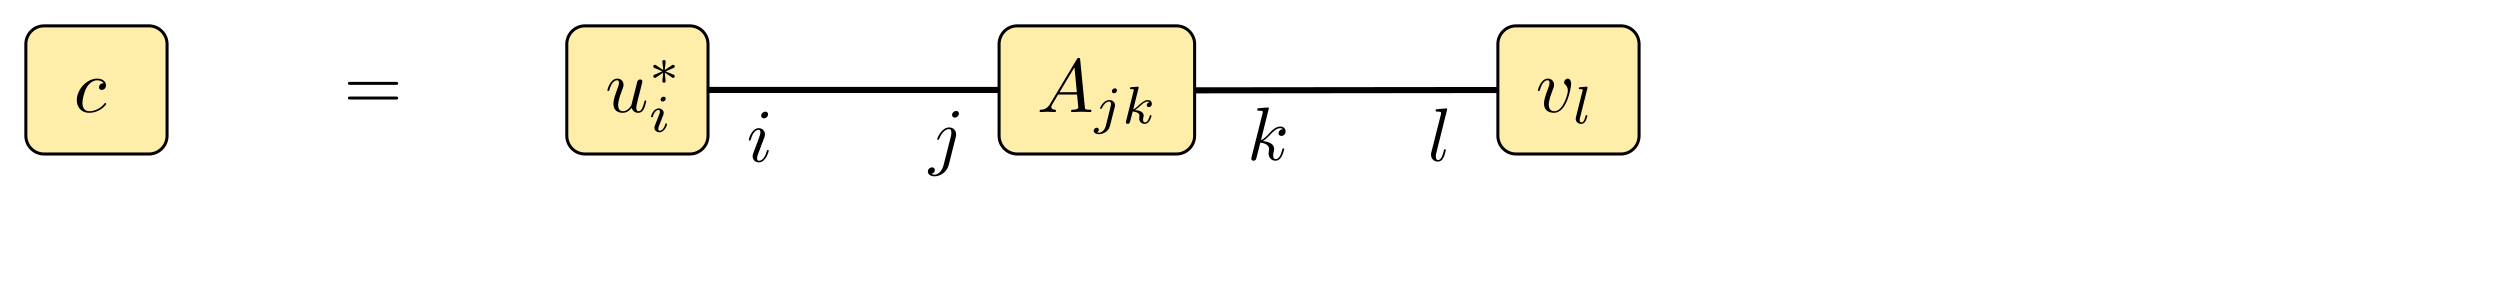
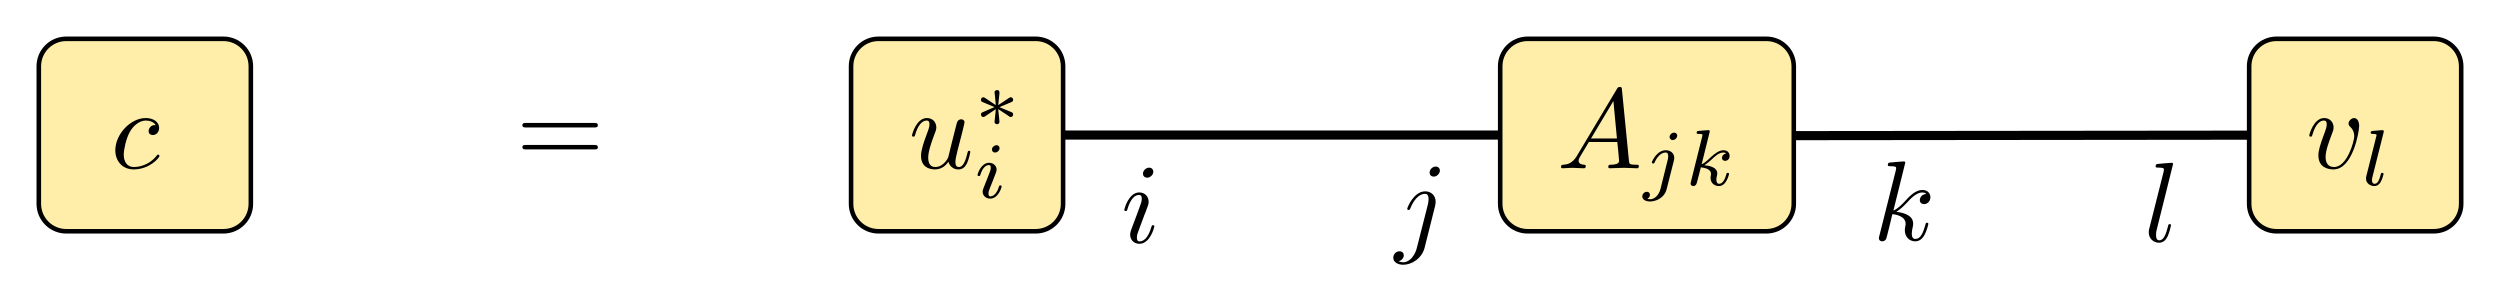
- <svg xmlns="http://www.w3.org/2000/svg" width="411pt" height="50pt" viewBox="0 0 411 50" version="1.1">
-   <g id="surface1">
-     <path style="fill-rule:nonzero;fill:rgb(100%,93.333%,66.667%);fill-opacity:1;stroke-width:0.5;stroke-linecap:round;stroke-linejoin:miter;stroke:rgb(0%,0%,0%);stroke-opacity:1;stroke-miterlimit:4;" d="M 568.171 588.531 L 585.386 588.531 C 587.042 588.531 588.386 589.875 588.386 591.531 L 588.386 606.601 C 588.386 608.258 587.042 609.601 585.386 609.601 L 568.171 609.601 C 566.514 609.601 565.171 608.258 565.171 606.601 L 565.171 591.531 C 565.171 589.875 566.514 588.531 568.171 588.531 Z M 568.171 588.531 " transform="matrix(1,0,0,1,-471.9911,-584.2809)" />
-     <path style="fill-rule:nonzero;fill:rgb(100%,93.333%,66.667%);fill-opacity:1;stroke-width:0.5;stroke-linecap:round;stroke-linejoin:miter;stroke:rgb(0%,0%,0%);stroke-opacity:1;stroke-miterlimit:4;" d="M 721.241 588.531 L 738.456 588.531 C 740.112 588.531 741.456 589.875 741.456 591.531 L 741.456 606.601 C 741.456 608.258 740.112 609.601 738.456 609.601 L 721.241 609.601 C 719.585 609.601 718.241 608.258 718.241 606.601 L 718.241 591.531 C 718.241 589.875 719.585 588.531 721.241 588.531 Z M 721.241 588.531 " transform="matrix(1,0,0,1,-471.9911,-584.2809)" />
-     <path style="fill-rule:nonzero;fill:rgb(100%,93.333%,66.667%);fill-opacity:1;stroke-width:0.5;stroke-linecap:round;stroke-linejoin:miter;stroke:rgb(0%,0%,0%);stroke-opacity:1;stroke-miterlimit:4;" d="M 639.241 588.531 L 665.386 588.531 C 667.042 588.531 668.386 589.875 668.386 591.531 L 668.386 606.601 C 668.386 608.258 667.042 609.601 665.386 609.601 L 639.241 609.601 C 637.585 609.601 636.241 608.258 636.241 606.601 L 636.241 591.531 C 636.241 589.875 637.585 588.531 639.241 588.531 Z M 639.241 588.531 " transform="matrix(1,0,0,1,-471.9911,-584.2809)" />
-     <path style=" stroke:none;fill-rule:nonzero;fill:rgb(0%,0%,0%);fill-opacity:1;" d="M 208.602 17.809 L 208.602 17.785 L 208.59 17.785 L 208.59 17.746 L 208.574 17.746 L 208.574 17.734 L 208.562 17.723 L 208.562 17.711 L 208.551 17.711 L 208.551 17.699 L 208.527 17.699 L 208.527 17.684 L 208.488 17.684 L 208.488 17.672 L 208.438 17.672 C 208.152 17.672 207.238 17.773 206.914 17.797 C 206.824 17.809 206.688 17.824 206.688 18.047 C 206.688 18.199 206.801 18.199 206.977 18.199 C 207.574 18.199 207.602 18.285 207.602 18.41 L 207.562 18.66 L 205.762 25.809 C 205.715 25.984 205.715 26.012 205.715 26.086 C 205.715 26.359 205.965 26.422 206.074 26.422 C 206.238 26.422 206.426 26.324 206.5 26.172 C 206.562 26.059 207.113 23.762 207.188 23.449 C 207.613 23.484 208.637 23.684 208.637 24.512 C 208.637 24.586 208.637 24.637 208.602 24.762 C 208.574 24.91 208.551 25.059 208.551 25.199 C 208.551 25.934 209.051 26.422 209.688 26.422 C 210.062 26.422 210.402 26.234 210.676 25.773 C 210.988 25.223 211.125 24.535 211.125 24.512 C 211.125 24.387 211.012 24.387 210.977 24.387 C 210.852 24.387 210.84 24.449 210.801 24.609 C 210.551 25.523 210.262 26.16 209.715 26.16 C 209.477 26.16 209.312 26.023 209.312 25.574 C 209.312 25.359 209.363 25.074 209.414 24.871 C 209.465 24.66 209.465 24.609 209.465 24.484 C 209.465 23.684 208.688 23.324 207.625 23.184 C 208.012 22.961 208.414 22.574 208.699 22.273 C 209.301 21.609 209.863 21.074 210.477 21.074 C 210.551 21.074 210.562 21.074 210.59 21.086 C 210.738 21.109 210.75 21.109 210.852 21.184 C 210.875 21.199 210.875 21.211 210.902 21.234 C 210.301 21.273 210.188 21.762 210.188 21.91 C 210.188 22.109 210.324 22.348 210.664 22.348 C 210.988 22.348 211.352 22.074 211.352 21.586 C 211.352 21.211 211.062 20.797 210.5 20.797 C 210.152 20.797 209.574 20.898 208.688 21.898 C 208.262 22.371 207.777 22.859 207.301 23.047 Z M 208.602 17.809 " />
-     <path style="fill:none;stroke-width:1;stroke-linecap:butt;stroke-linejoin:miter;stroke:rgb(0%,0%,0%);stroke-opacity:1;stroke-miterlimit:4;" d="M 588.386 599.066 L 636.241 599.066 " transform="matrix(1,0,0,1,-471.9911,-584.2809)" />
-     <path style="fill:none;stroke-width:1;stroke-linecap:butt;stroke-linejoin:miter;stroke:rgb(0%,0%,0%);stroke-opacity:1;stroke-miterlimit:4;" d="M 668.386 599.133 L 718.241 599.078 " transform="matrix(1,0,0,1,-471.9911,-584.2809)" />
-     <path style=" stroke:none;fill-rule:nonzero;fill:rgb(0%,0%,0%);fill-opacity:1;" d="M 237.918 17.961 L 237.918 17.926 L 237.906 17.926 L 237.906 17.898 L 237.895 17.887 L 237.895 17.875 L 237.883 17.875 L 237.883 17.863 L 237.871 17.863 L 237.871 17.848 L 237.844 17.848 L 237.844 17.836 L 237.809 17.836 L 237.809 17.824 L 237.758 17.824 C 237.469 17.824 236.559 17.926 236.246 17.949 C 236.145 17.961 236.008 17.973 236.008 18.211 C 236.008 18.348 236.133 18.348 236.309 18.348 C 236.906 18.348 236.918 18.461 236.918 18.562 L 236.883 18.812 L 235.32 25.012 C 235.281 25.148 235.258 25.238 235.258 25.438 C 235.258 26.148 235.809 26.574 236.383 26.574 C 236.793 26.574 237.105 26.336 237.32 25.887 C 237.543 25.41 237.695 24.688 237.695 24.66 C 237.695 24.535 237.582 24.535 237.543 24.535 C 237.418 24.535 237.406 24.598 237.371 24.762 C 237.156 25.574 236.918 26.312 236.418 26.312 C 236.059 26.312 236.059 25.91 236.059 25.738 C 236.059 25.438 236.07 25.375 236.133 25.137 Z M 237.918 17.961 " />
-     <path style=" stroke:none;fill-rule:nonzero;fill:rgb(0%,0%,0%);fill-opacity:1;" d="M 258.293 13.797 L 258.293 13.672 L 258.281 13.648 L 258.281 13.574 L 258.258 13.473 L 258.242 13.422 L 258.23 13.371 L 258.219 13.336 L 258.207 13.297 L 258.195 13.262 L 258.18 13.223 L 258.156 13.199 L 258.145 13.16 L 258.117 13.137 L 258.105 13.109 L 258.02 13.023 L 257.992 13.012 L 257.969 12.996 L 257.945 12.984 L 257.918 12.973 L 257.906 12.961 L 257.883 12.949 L 257.855 12.949 L 257.832 12.934 L 257.793 12.934 L 257.77 12.922 L 257.742 12.922 C 257.43 12.922 257.133 13.246 257.133 13.523 C 257.133 13.684 257.195 13.762 257.332 13.898 C 257.594 14.148 257.758 14.473 257.758 14.91 C 257.758 15.434 256.992 18.285 255.543 18.285 C 254.906 18.285 254.617 17.848 254.617 17.199 C 254.617 16.496 254.957 15.598 255.344 14.574 C 255.43 14.359 255.492 14.184 255.492 13.949 C 255.492 13.387 255.094 12.922 254.469 12.922 C 253.305 12.922 252.832 14.723 252.832 14.836 C 252.832 14.961 252.957 14.961 252.98 14.961 C 253.105 14.961 253.117 14.934 253.18 14.734 C 253.543 13.484 254.07 13.199 254.43 13.199 C 254.531 13.199 254.742 13.199 254.742 13.598 C 254.742 13.91 254.617 14.246 254.531 14.473 C 253.992 15.91 253.832 16.484 253.832 17.012 C 253.832 18.359 254.918 18.547 255.492 18.547 C 257.582 18.547 258.293 14.449 258.293 13.797 Z M 258.293 13.797 " />
-     <path style=" stroke:none;fill-rule:nonzero;fill:rgb(0%,0%,0%);fill-opacity:1;" d="M 260.969 14.512 L 260.969 14.473 L 260.98 14.473 L 260.98 14.422 L 260.992 14.422 L 260.992 14.371 C 260.992 14.336 260.969 14.246 260.855 14.246 C 260.68 14.246 259.957 14.324 259.742 14.336 C 259.68 14.348 259.555 14.359 259.555 14.535 C 259.555 14.66 259.68 14.66 259.781 14.66 C 260.195 14.66 260.195 14.723 260.195 14.785 C 260.195 14.848 260.18 14.91 260.156 14.984 L 259.082 19.273 C 259.055 19.359 259.043 19.461 259.043 19.547 C 259.043 20.098 259.543 20.371 259.957 20.371 C 260.168 20.371 260.43 20.297 260.656 19.91 C 260.844 19.586 260.969 19.074 260.969 19.047 C 260.969 18.922 260.844 18.922 260.82 18.922 C 260.707 18.922 260.68 18.984 260.645 19.137 C 260.531 19.574 260.367 20.121 259.992 20.121 C 259.758 20.121 259.695 19.91 259.695 19.699 C 259.695 19.609 259.73 19.449 259.758 19.348 Z M 260.969 14.512 " />
-     <path style=" stroke:none;fill-rule:nonzero;fill:rgb(0%,0%,0%);fill-opacity:1;" d="M 172.695 16.984 L 172.656 17.059 L 172.605 17.137 L 172.555 17.211 L 172.508 17.273 L 172.469 17.336 L 172.418 17.387 L 172.367 17.449 L 172.332 17.496 L 172.23 17.598 L 172.18 17.637 L 172.145 17.672 L 172.094 17.711 L 172.043 17.746 L 171.992 17.773 L 171.957 17.809 L 171.906 17.836 L 171.855 17.859 L 171.805 17.887 L 171.758 17.91 L 171.719 17.922 L 171.668 17.934 L 171.617 17.961 L 171.57 17.973 L 171.469 17.996 L 171.418 17.996 L 171.367 18.012 L 171.27 18.023 L 171.168 18.035 C 171.02 18.047 170.906 18.047 170.906 18.285 C 170.906 18.359 170.969 18.422 171.07 18.422 C 171.406 18.422 171.793 18.371 172.133 18.371 C 172.543 18.371 172.98 18.422 173.383 18.422 C 173.457 18.422 173.617 18.422 173.617 18.184 C 173.617 18.047 173.508 18.035 173.418 18.035 C 173.133 18.012 172.832 17.91 172.832 17.598 C 172.832 17.449 172.906 17.309 173.008 17.137 L 173.957 15.547 L 177.07 15.547 L 177.031 15.16 L 174.195 15.16 L 176.645 11.059 L 177.031 15.16 L 177.07 15.547 C 177.105 15.809 177.27 17.496 177.27 17.621 C 177.27 17.996 176.633 18.035 176.383 18.035 C 176.207 18.035 176.082 18.035 176.082 18.285 C 176.082 18.422 176.23 18.422 176.258 18.422 C 176.77 18.422 177.293 18.371 177.805 18.371 C 178.117 18.371 178.906 18.422 179.219 18.422 C 179.293 18.422 179.43 18.422 179.43 18.172 C 179.43 18.035 179.32 18.035 179.156 18.035 C 178.383 18.035 178.383 17.949 178.344 17.586 L 177.582 9.824 C 177.555 9.574 177.555 9.523 177.344 9.523 C 177.145 9.523 177.105 9.609 177.031 9.734 Z M 172.695 16.984 " />
-     <path style=" stroke:none;fill-rule:nonzero;fill:rgb(0%,0%,0%);fill-opacity:1;" d="M 183.633 14.848 L 183.633 14.797 L 183.617 14.785 L 183.617 14.746 L 183.605 14.734 L 183.605 14.723 L 183.594 14.711 L 183.594 14.699 L 183.582 14.684 L 183.582 14.672 L 183.57 14.66 L 183.555 14.648 L 183.543 14.637 L 183.531 14.621 L 183.508 14.598 L 183.492 14.586 L 183.48 14.574 L 183.469 14.574 L 183.457 14.559 L 183.445 14.547 L 183.418 14.547 L 183.406 14.535 L 183.367 14.535 L 183.344 14.523 L 183.281 14.523 C 183.031 14.523 182.793 14.762 182.793 14.996 C 182.793 15.137 182.906 15.336 183.145 15.336 C 183.383 15.336 183.633 15.098 183.633 14.848 Z M 183.633 14.848 " />
-     <path style=" stroke:none;fill-rule:nonzero;fill:rgb(0%,0%,0%);fill-opacity:1;" d="M 181.793 20.711 L 181.77 20.762 L 181.758 20.824 L 181.742 20.871 L 181.719 20.934 L 181.695 20.984 L 181.668 21.035 L 181.645 21.086 L 181.617 21.137 L 181.594 21.184 L 181.57 21.234 L 181.531 21.273 L 181.508 21.324 L 181.469 21.371 L 181.43 21.41 L 181.395 21.449 L 181.367 21.484 L 181.332 21.523 L 181.281 21.559 L 181.242 21.598 L 181.207 21.621 L 181.168 21.648 L 181.117 21.672 L 181.082 21.699 L 181.031 21.723 L 180.992 21.746 L 180.945 21.762 L 180.906 21.773 L 180.805 21.797 L 180.758 21.809 L 180.668 21.809 C 180.555 21.809 180.445 21.797 180.355 21.762 C 180.582 21.66 180.645 21.449 180.645 21.324 C 180.645 21.109 180.48 20.996 180.305 20.996 C 180.043 20.996 179.805 21.234 179.805 21.512 C 179.805 21.836 180.156 22.059 180.668 22.059 C 181.195 22.059 182.219 21.746 182.48 20.684 L 183.27 17.574 C 183.293 17.473 183.305 17.398 183.305 17.273 C 183.305 16.785 182.906 16.449 182.383 16.449 C 181.406 16.449 180.855 17.66 180.855 17.785 C 180.855 17.898 180.98 17.898 181.008 17.898 C 181.105 17.898 181.117 17.871 181.18 17.734 C 181.395 17.234 181.844 16.699 182.355 16.699 C 182.57 16.699 182.645 16.836 182.645 17.121 C 182.645 17.211 182.633 17.336 182.617 17.387 Z M 181.793 20.711 " />
-     <path style=" stroke:none;fill-rule:nonzero;fill:rgb(0%,0%,0%);fill-opacity:1;" d="M 187.168 14.512 L 187.168 14.473 L 187.18 14.473 L 187.18 14.422 L 187.195 14.422 L 187.195 14.371 C 187.195 14.336 187.168 14.246 187.055 14.246 C 186.883 14.246 186.156 14.324 185.945 14.336 C 185.867 14.348 185.758 14.359 185.758 14.535 C 185.758 14.66 185.867 14.66 185.98 14.66 C 186.395 14.66 186.395 14.723 186.395 14.785 C 186.395 14.848 186.383 14.91 186.355 14.984 L 185.133 19.898 C 185.094 20.059 185.094 20.074 185.094 20.098 C 185.094 20.223 185.195 20.371 185.383 20.371 C 185.617 20.371 185.73 20.199 185.781 20.012 C 185.805 19.973 186.18 18.449 186.219 18.324 C 186.832 18.387 187.332 18.586 187.332 19.035 C 187.332 19.074 187.332 19.121 187.305 19.211 C 187.281 19.336 187.281 19.387 187.281 19.473 C 187.281 20.098 187.781 20.371 188.195 20.371 C 189.043 20.371 189.305 19.047 189.305 19.047 C 189.305 18.922 189.195 18.922 189.168 18.922 C 189.043 18.922 189.031 18.973 188.992 19.137 C 188.883 19.512 188.656 20.121 188.219 20.121 C 187.992 20.121 187.918 19.91 187.918 19.672 C 187.918 19.523 187.918 19.512 187.969 19.285 C 187.98 19.262 188.02 19.109 188.02 19.012 C 188.02 18.234 186.969 18.121 186.605 18.098 C 186.855 17.934 187.18 17.648 187.332 17.523 C 187.77 17.098 188.207 16.699 188.695 16.699 C 188.793 16.699 188.906 16.723 188.98 16.809 C 188.605 16.871 188.531 17.16 188.531 17.297 C 188.531 17.484 188.68 17.609 188.883 17.609 C 189.117 17.609 189.367 17.422 189.367 17.059 C 189.367 16.773 189.168 16.449 188.707 16.449 C 188.207 16.449 187.758 16.809 187.305 17.211 C 186.945 17.559 186.656 17.836 186.305 17.984 Z M 187.168 14.512 " />
-     <path style=" stroke:none;fill-rule:nonzero;fill:rgb(0%,0%,0%);fill-opacity:1;" d="M 126.27 18.805 L 126.27 18.758 L 126.258 18.73 L 126.258 18.695 L 126.246 18.668 L 126.246 18.645 L 126.234 18.633 L 126.234 18.605 L 126.223 18.594 L 126.207 18.57 L 126.195 18.555 L 126.184 18.531 L 126.16 18.508 L 126.145 18.48 L 126.133 18.469 L 126.109 18.457 L 126.082 18.43 L 126.059 18.418 L 126.047 18.406 L 126.02 18.395 L 125.996 18.395 L 125.984 18.383 L 125.957 18.367 L 125.91 18.367 L 125.883 18.355 L 125.809 18.355 C 125.473 18.355 125.133 18.68 125.133 19.02 C 125.133 19.242 125.309 19.457 125.609 19.457 C 125.895 19.457 126.27 19.168 126.27 18.805 Z M 126.27 18.805 " />
-     <path style=" stroke:none;fill-rule:nonzero;fill:rgb(0%,0%,0%);fill-opacity:1;" d="M 125.32 23.469 L 125.332 23.445 L 125.348 23.406 L 125.359 23.383 L 125.371 23.355 L 125.383 23.32 L 125.395 23.293 L 125.395 23.281 L 125.41 23.258 L 125.422 23.23 L 125.434 23.207 L 125.434 23.195 L 125.445 23.168 L 125.445 23.156 L 125.457 23.133 L 125.473 23.105 L 125.484 23.07 L 125.496 23.031 L 125.496 23.008 L 125.508 22.992 L 125.52 22.969 L 125.52 22.957 L 125.535 22.93 L 125.535 22.906 L 125.547 22.883 L 125.559 22.867 L 125.559 22.832 L 125.57 22.805 L 125.582 22.781 L 125.598 22.758 C 125.695 22.508 125.758 22.332 125.758 22.094 C 125.758 21.531 125.359 21.07 124.734 21.07 C 123.57 21.07 123.098 22.867 123.098 22.98 C 123.098 23.105 123.223 23.105 123.246 23.105 C 123.371 23.105 123.383 23.082 123.445 22.883 C 123.785 21.719 124.285 21.344 124.695 21.344 C 124.797 21.344 125.008 21.344 125.008 21.742 C 125.008 22.008 124.922 22.27 124.871 22.395 C 124.77 22.719 124.223 24.156 124.02 24.695 C 123.895 25.008 123.734 25.418 123.734 25.68 C 123.734 26.27 124.16 26.695 124.746 26.695 C 125.922 26.695 126.383 24.895 126.383 24.781 C 126.383 24.656 126.27 24.656 126.234 24.656 C 126.109 24.656 126.109 24.707 126.047 24.883 C 125.82 25.668 125.41 26.43 124.77 26.43 C 124.57 26.43 124.473 26.305 124.473 26.02 C 124.473 25.707 124.547 25.531 124.832 24.781 Z M 125.32 23.469 " />
-     <path style=" stroke:none;fill-rule:nonzero;fill:rgb(0%,0%,0%);fill-opacity:1;" d="M 157.645 18.688 L 157.645 18.598 L 157.633 18.574 L 157.633 18.551 L 157.621 18.535 L 157.621 18.512 L 157.605 18.5 L 157.594 18.473 L 157.582 18.449 L 157.582 18.438 L 157.57 18.426 L 157.559 18.398 L 157.531 18.387 L 157.52 18.375 L 157.508 18.348 L 157.496 18.336 L 157.469 18.324 L 157.457 18.312 L 157.434 18.301 L 157.418 18.285 L 157.395 18.285 L 157.371 18.273 L 157.355 18.262 L 157.332 18.262 L 157.309 18.25 L 157.281 18.25 L 157.258 18.238 L 157.168 18.238 C 156.883 18.238 156.52 18.523 156.52 18.898 C 156.52 19.137 156.695 19.336 156.98 19.336 C 157.309 19.336 157.645 19.012 157.645 18.688 Z M 157.645 18.688 " />
-     <path style=" stroke:none;fill-rule:nonzero;fill:rgb(0%,0%,0%);fill-opacity:1;" d="M 155.145 27.062 L 155.121 27.148 L 155.094 27.238 L 155.07 27.324 L 155.043 27.41 L 155.008 27.488 L 154.98 27.562 L 154.945 27.648 L 154.906 27.723 L 154.871 27.801 L 154.832 27.863 L 154.781 27.938 L 154.746 28 L 154.695 28.062 L 154.656 28.125 L 154.605 28.188 L 154.559 28.25 L 154.508 28.301 L 154.457 28.348 L 154.395 28.398 L 154.344 28.438 L 154.293 28.488 L 154.23 28.523 L 154.168 28.562 L 154.121 28.586 L 154.059 28.625 L 153.996 28.648 L 153.934 28.66 L 153.871 28.688 L 153.746 28.711 L 153.621 28.711 C 153.543 28.711 153.355 28.711 153.133 28.598 C 153.508 28.512 153.695 28.199 153.695 27.949 C 153.695 27.75 153.559 27.512 153.219 27.512 C 152.906 27.512 152.543 27.773 152.543 28.223 C 152.543 28.711 153.043 28.988 153.645 28.988 C 154.52 28.988 155.668 28.336 155.98 27.098 L 157.121 22.562 C 157.184 22.312 157.184 22.137 157.184 22.098 C 157.184 21.387 156.668 20.949 156.043 20.949 C 154.77 20.949 154.07 22.75 154.07 22.863 C 154.07 22.988 154.195 22.988 154.219 22.988 C 154.332 22.988 154.344 22.973 154.445 22.738 C 154.746 21.988 155.32 21.223 156.008 21.223 C 156.184 21.223 156.406 21.273 156.406 21.801 C 156.406 22.086 156.371 22.223 156.32 22.438 Z M 155.145 27.062 " />
-     <path style=" stroke:none;fill-rule:nonzero;fill:rgb(0%,0%,0%);fill-opacity:1;" d="M 103.84 17.723 L 103.863 17.773 L 103.875 17.809 L 103.887 17.859 L 103.914 17.898 L 103.926 17.949 L 103.949 17.984 L 103.977 18.023 L 104 18.059 L 104.027 18.098 L 104.051 18.137 L 104.09 18.172 L 104.113 18.211 L 104.152 18.234 L 104.176 18.273 L 104.215 18.297 L 104.25 18.324 L 104.289 18.359 L 104.324 18.371 L 104.363 18.398 L 104.402 18.422 L 104.438 18.449 L 104.488 18.461 L 104.527 18.484 L 104.574 18.496 L 104.613 18.512 L 104.715 18.535 L 104.75 18.535 L 104.801 18.547 L 104.949 18.547 C 105.387 18.547 105.676 18.273 105.875 17.871 C 106.09 17.422 106.238 16.66 106.238 16.637 C 106.238 16.512 106.125 16.512 106.09 16.512 C 105.977 16.512 105.965 16.574 105.926 16.734 C 105.75 17.434 105.512 18.285 104.988 18.285 C 104.727 18.285 104.602 18.121 104.602 17.711 C 104.602 17.434 104.75 16.848 104.852 16.422 L 105.199 15.074 C 105.238 14.887 105.363 14.422 105.414 14.234 C 105.477 13.949 105.602 13.473 105.602 13.398 C 105.602 13.172 105.426 13.059 105.238 13.059 C 105.176 13.059 104.852 13.074 104.75 13.496 C 104.512 14.41 103.965 16.586 103.812 17.234 C 103.801 17.285 103.312 18.285 102.402 18.285 C 101.75 18.285 101.625 17.723 101.625 17.262 C 101.625 16.574 101.977 15.586 102.301 14.723 C 102.449 14.359 102.512 14.184 102.512 13.949 C 102.512 13.387 102.113 12.922 101.488 12.922 C 100.312 12.922 99.852 14.723 99.852 14.836 C 99.852 14.961 99.977 14.961 100 14.961 C 100.125 14.961 100.137 14.934 100.199 14.734 C 100.512 13.66 100.988 13.199 101.449 13.199 C 101.562 13.199 101.762 13.211 101.762 13.609 C 101.762 13.91 101.625 14.273 101.551 14.461 C 101.09 15.684 100.84 16.461 100.84 17.059 C 100.84 18.246 101.688 18.547 102.363 18.547 C 103.188 18.547 103.625 17.996 103.84 17.723 Z M 103.84 17.723 " />
-     <path style=" stroke:none;fill-rule:nonzero;fill:rgb(0%,0%,0%);fill-opacity:1;" d="M 109.426 11.734 L 109.5 11.711 L 109.562 11.672 L 109.625 11.648 L 109.676 11.621 L 109.738 11.598 L 109.789 11.574 L 109.852 11.547 L 109.902 11.535 L 109.949 11.512 L 110 11.484 L 110.039 11.473 L 110.09 11.449 L 110.125 11.434 L 110.164 11.422 L 110.199 11.398 L 110.238 11.387 L 110.277 11.371 L 110.312 11.359 L 110.352 11.348 L 110.375 11.324 L 110.414 11.309 L 110.438 11.297 L 110.477 11.285 L 110.5 11.273 L 110.527 11.273 L 110.551 11.262 L 110.602 11.234 L 110.637 11.211 L 110.688 11.199 C 110.852 11.121 110.926 11.086 110.926 10.922 C 110.926 10.773 110.812 10.648 110.664 10.648 C 110.602 10.648 110.574 10.648 110.477 10.723 L 109.289 11.512 L 109.426 10.234 C 109.438 10.074 109.426 9.859 109.164 9.859 C 109.062 9.859 108.887 9.922 108.887 10.109 C 108.887 10.199 108.926 10.461 108.938 10.547 C 108.949 10.684 109.012 11.324 109.027 11.512 L 107.852 10.723 C 107.762 10.672 107.738 10.648 107.664 10.648 C 107.512 10.648 107.402 10.773 107.402 10.922 C 107.402 11.098 107.5 11.148 107.574 11.172 L 108.887 11.723 C 108.176 12.035 107.852 12.16 107.637 12.262 C 107.477 12.336 107.402 12.371 107.402 12.535 C 107.402 12.684 107.512 12.809 107.664 12.809 C 107.727 12.809 107.738 12.809 107.852 12.734 L 109.027 11.949 L 108.887 13.348 C 108.887 13.535 109.062 13.598 109.164 13.598 C 109.262 13.598 109.426 13.535 109.426 13.348 C 109.426 13.262 109.402 12.996 109.387 12.91 C 109.375 12.773 109.312 12.137 109.289 11.949 L 110.34 12.637 C 110.562 12.809 110.574 12.809 110.664 12.809 C 110.812 12.809 110.926 12.684 110.926 12.535 C 110.926 12.359 110.824 12.309 110.75 12.285 Z M 109.426 11.734 " />
-     <path style=" stroke:none;fill-rule:nonzero;fill:rgb(0%,0%,0%);fill-opacity:1;" d="M 109.438 16.223 L 109.438 16.172 L 109.426 16.16 L 109.426 16.137 L 109.414 16.109 L 109.414 16.086 L 109.387 16.059 L 109.387 16.047 L 109.363 16.023 L 109.363 16.012 L 109.352 15.996 L 109.34 15.984 L 109.324 15.973 L 109.301 15.949 L 109.277 15.949 L 109.25 15.922 L 109.238 15.922 L 109.215 15.91 L 109.199 15.91 L 109.176 15.898 L 109.09 15.898 C 108.863 15.898 108.602 16.121 108.602 16.371 C 108.602 16.523 108.715 16.699 108.949 16.699 C 109.199 16.699 109.438 16.461 109.438 16.223 Z M 109.438 16.223 " />
-     <path style=" stroke:none;fill-rule:nonzero;fill:rgb(0%,0%,0%);fill-opacity:1;" d="M 107.664 20.637 L 107.664 20.66 L 107.652 20.684 L 107.637 20.723 L 107.625 20.746 L 107.625 20.773 L 107.613 20.785 L 107.613 20.809 L 107.602 20.836 L 107.602 20.871 L 107.59 20.898 L 107.59 21.012 C 107.59 21.41 107.938 21.746 108.414 21.746 C 109.289 21.746 109.664 20.547 109.664 20.41 C 109.664 20.297 109.551 20.297 109.527 20.297 C 109.402 20.297 109.402 20.348 109.363 20.449 C 109.164 21.148 108.777 21.496 108.438 21.496 C 108.262 21.496 108.227 21.387 108.227 21.199 C 108.227 20.996 108.277 20.836 108.363 20.637 C 108.449 20.41 108.539 20.172 108.637 19.949 C 108.715 19.734 109.027 18.949 109.062 18.848 C 109.09 18.762 109.113 18.648 109.113 18.559 C 109.113 18.16 108.762 17.824 108.289 17.824 C 107.426 17.824 107.027 19.012 107.027 19.16 C 107.027 19.273 107.152 19.273 107.176 19.273 C 107.301 19.273 107.301 19.223 107.34 19.137 C 107.562 18.387 107.938 18.074 108.262 18.074 C 108.402 18.074 108.477 18.137 108.477 18.371 C 108.477 18.574 108.426 18.699 108.215 19.234 Z M 107.664 20.637 " />
-     <path style="fill-rule:nonzero;fill:rgb(100%,93.333%,66.667%);fill-opacity:1;stroke-width:0.5;stroke-linecap:round;stroke-linejoin:miter;stroke:rgb(0%,0%,0%);stroke-opacity:1;stroke-miterlimit:4;" d="M 479.241 588.531 L 496.456 588.531 C 498.112 588.531 499.456 589.875 499.456 591.531 L 499.456 606.601 C 499.456 608.258 498.112 609.601 496.456 609.601 L 479.241 609.601 C 477.585 609.601 476.241 608.258 476.241 606.601 L 476.241 591.531 C 476.241 589.875 477.585 588.531 479.241 588.531 Z M 479.241 588.531 " transform="matrix(1,0,0,1,-471.9911,-584.2809)" />
-     <path style=" stroke:none;fill-rule:nonzero;fill:rgb(0%,0%,0%);fill-opacity:1;" d="M 17.035 13.699 L 16.863 13.699 L 16.824 13.711 L 16.773 13.711 L 16.762 13.723 L 16.723 13.723 L 16.711 13.734 L 16.688 13.734 L 16.66 13.762 L 16.637 13.762 L 16.613 13.785 L 16.586 13.785 L 16.562 13.809 L 16.535 13.824 L 16.523 13.836 L 16.512 13.859 L 16.488 13.871 C 16.285 14.059 16.273 14.273 16.273 14.359 C 16.273 14.648 16.488 14.785 16.723 14.785 C 17.086 14.785 17.426 14.496 17.426 13.996 C 17.426 13.387 16.836 12.922 15.961 12.922 C 14.273 12.922 12.625 14.711 12.625 16.461 C 12.625 17.574 13.348 18.547 14.637 18.547 C 16.41 18.547 17.461 17.234 17.461 17.086 C 17.461 17.012 17.387 16.922 17.312 16.922 C 17.25 16.922 17.223 16.949 17.148 17.047 C 16.176 18.285 14.812 18.285 14.66 18.285 C 13.887 18.285 13.551 17.672 13.551 16.922 C 13.551 16.422 13.785 15.211 14.211 14.449 C 14.598 13.734 15.285 13.199 15.973 13.199 C 16.387 13.199 16.863 13.359 17.035 13.699 Z M 17.035 13.699 " />
-     <path style=" stroke:none;fill-rule:nonzero;fill:rgb(0%,0%,0%);fill-opacity:1;" d="M 65.043 13.957 L 65.145 13.957 L 65.168 13.945 L 65.254 13.945 L 65.27 13.934 L 65.305 13.934 L 65.316 13.922 L 65.332 13.922 L 65.355 13.906 L 65.367 13.906 L 65.379 13.895 L 65.395 13.883 L 65.418 13.859 L 65.418 13.844 L 65.43 13.844 L 65.43 13.832 L 65.441 13.82 L 65.441 13.797 L 65.457 13.781 L 65.457 13.707 C 65.457 13.457 65.23 13.457 65.055 13.457 L 57.605 13.457 C 57.43 13.457 57.191 13.457 57.191 13.707 C 57.191 13.957 57.43 13.957 57.617 13.957 Z M 65.043 13.957 " />
-     <path style=" stroke:none;fill-rule:nonzero;fill:rgb(0%,0%,0%);fill-opacity:1;" d="M 65.055 16.359 L 65.242 16.359 L 65.254 16.344 L 65.293 16.344 L 65.305 16.332 L 65.316 16.332 L 65.344 16.32 L 65.355 16.32 L 65.367 16.309 L 65.379 16.309 L 65.395 16.297 L 65.406 16.281 L 65.418 16.27 L 65.418 16.258 L 65.43 16.246 L 65.43 16.234 L 65.441 16.234 L 65.441 16.207 L 65.457 16.195 L 65.457 16.109 C 65.457 15.871 65.23 15.871 65.043 15.871 L 57.617 15.871 C 57.43 15.871 57.191 15.871 57.191 16.109 C 57.191 16.359 57.43 16.359 57.605 16.359 Z M 65.055 16.359 " />
+ <svg xmlns="http://www.w3.org/2000/svg" xmlns:ns1="http://www.iki.fi/pav/software/textext/" width="273.714" height="32.987" id="svg73625" version="1.1">
+   <defs id="defs73627" />
+   <g id="layer1" transform="translate(-471.9911,-584.2809)">
+     <rect style="fill:#ffeeaa;fill-opacity:1;stroke:#000000;stroke-width:0.5;stroke-linecap:round;stroke-linejoin:miter;stroke-miterlimit:4;stroke-opacity:1;stroke-dasharray:none;stroke-dashoffset:0" id="rect8517" width="23.214" height="21.071" x="565.17" y="588.531" rx="3" ry="3" />
+     <rect style="fill:#ffeeaa;fill-opacity:1;stroke:#000000;stroke-width:0.5;stroke-linecap:round;stroke-linejoin:miter;stroke-miterlimit:4;stroke-opacity:1;stroke-dasharray:none;stroke-dashoffset:0" id="rect8565" width="23.214" height="21.071" x="718.241" y="588.531" rx="3" ry="3" />
+     <rect ry="3" rx="3" y="588.531" x="636.241" height="21.071" width="32.143" id="rect8515" style="fill:#ffeeaa;fill-opacity:1;stroke:#000000;stroke-width:0.5;stroke-linecap:round;stroke-linejoin:miter;stroke-miterlimit:4;stroke-opacity:1;stroke-dasharray:none;stroke-dashoffset:0" />
+     <g style="font-style:normal;font-variant:normal;font-weight:normal;font-stretch:normal;letter-spacing:normal;word-spacing:normal;text-anchor:start;fill:none;stroke:#000000;stroke-linecap:butt;stroke-linejoin:miter;stroke-miterlimit:10.433;stroke-opacity:1;stroke-dasharray:none;stroke-dashoffset:0" ns1:preamble="/home/milan/phd/Dokumente/tex/graphics/svg_mathbbm.tex" ns1:text="$k$" word-spacing="normal" letter-spacing="normal" font-size-adjust="none" font-stretch="normal" font-weight="normal" font-variant="normal" font-style="normal" stroke-miterlimit="10.433" xml:space="preserve" transform="matrix(1.25,0,0,-1.25,397.7294,1494.479)" id="g8543">
+       <path id="path8545" d="m 226.29,713.91 0,0 0,0 0,0 0,0 0,0.01 0,0 0,0 0,0.01 -0.01,0 0,0.01 0,0 0,0 0,0.01 0,0 0,0.01 -0.01,0 0,0.01 0,0 -0.01,0.01 0,0 0,0.01 -0.01,0 0,0 0,0 0,0.01 -0.01,0 0,0 0,0 -0.01,0 0,0.01 0,0 -0.01,0 0,0 -0.01,0 0,0 0,0 -0.01,0 0,0.01 -0.01,0 0,0 -0.01,0 0,0 -0.01,0 -0.01,0 0,0 c -0.23,0 -0.96,-0.08 -1.22,-0.1 -0.07,-0.01 -0.18,-0.02 -0.18,-0.2 0,-0.12 0.09,-0.12 0.23,-0.12 0.48,0 0.5,-0.07 0.5,-0.17 l -0.03,-0.2 -1.44,-5.72 c -0.04,-0.14 -0.04,-0.16 -0.04,-0.22 0,-0.22 0.2,-0.27 0.29,-0.27 0.13,0 0.28,0.08 0.34,0.2 0.05,0.09 0.49,1.93 0.55,2.18 0.34,-0.03 1.16,-0.19 1.16,-0.85 0,-0.06 0,-0.1 -0.03,-0.2 -0.02,-0.12 -0.04,-0.24 -0.04,-0.35 0,-0.59 0.4,-0.98 0.91,-0.98 0.3,0 0.57,0.15 0.79,0.52 0.25,0.44 0.36,0.99 0.36,1.01 0,0.1 -0.09,0.1 -0.12,0.1 -0.1,0 -0.11,-0.05 -0.14,-0.18 -0.2,-0.73 -0.43,-1.24 -0.87,-1.24 -0.19,0 -0.32,0.11 -0.32,0.47 0,0.17 0.04,0.4 0.08,0.56 0.04,0.17 0.04,0.21 0.04,0.31 0,0.64 -0.62,0.93 -1.47,1.04 0.31,0.18 0.63,0.49 0.86,0.73 0.48,0.53 0.93,0.96 1.42,0.96 0.06,0 0.07,0 0.09,-0.01 0.12,-0.02 0.13,-0.02 0.21,-0.08 0.02,-0.01 0.02,-0.02 0.04,-0.04 -0.48,-0.03 -0.57,-0.42 -0.57,-0.54 0,-0.16 0.11,-0.35 0.38,-0.35 0.26,0 0.55,0.22 0.55,0.61 0,0.3 -0.23,0.63 -0.68,0.63 -0.28,0 -0.74,-0.08 -1.45,-0.88 -0.34,-0.38 -0.73,-0.77 -1.11,-0.92 z" style="fill:#000000;stroke-width:0" />
+     </g>
+     <path style="fill:none;stroke:#000000;stroke-width:1px;stroke-linecap:butt;stroke-linejoin:miter;stroke-opacity:1;display:inline" d="m 588.384,599.067 47.857,1e-5" id="path8547" />
+     <path style="fill:none;stroke:#000000;stroke-width:1px;stroke-linecap:butt;stroke-linejoin:miter;stroke-opacity:1;display:inline" d="m 668.384,599.131 49.857,-0.052" id="path8551" />
+     <g id="g8581" transform="matrix(1.25,0,0,-1.25,427.4108,1494.63)" xml:space="preserve" stroke-miterlimit="10.433" font-style="normal" font-variant="normal" font-weight="normal" font-stretch="normal" font-size-adjust="none" letter-spacing="normal" word-spacing="normal" ns1:text="$l$" ns1:preamble="/home/milan/phd/Dokumente/tex/graphics/svg_mathbbm.tex" style="font-style:normal;font-variant:normal;font-weight:normal;font-stretch:normal;letter-spacing:normal;word-spacing:normal;text-anchor:start;fill:none;stroke:#000000;stroke-linecap:butt;stroke-linejoin:miter;stroke-miterlimit:10.433;stroke-opacity:1;stroke-dasharray:none;stroke-dashoffset:0">
+       <path style="fill:#000000;stroke-width:0" d="m 226,713.91 0,0 0,0 0,0 0,0 0,0.01 0,0 0,0 0,0.01 0,0 0,0.01 0,0 -0.01,0 0,0.01 0,0 0,0.01 0,0 -0.01,0.01 0,0 0,0.01 -0.01,0 0,0.01 0,0 -0.01,0 0,0 0,0.01 -0.01,0 0,0 0,0 -0.01,0 0,0.01 0,0 -0.01,0 0,0 0,0 -0.01,0 0,0 -0.01,0 0,0.01 -0.01,0 0,0 -0.01,0 0,0 -0.01,0 0,0 -0.01,0 c -0.23,0 -0.96,-0.08 -1.21,-0.1 -0.08,-0.01 -0.19,-0.02 -0.19,-0.21 0,-0.11 0.1,-0.11 0.24,-0.11 0.48,0 0.49,-0.09 0.49,-0.17 l -0.03,-0.2 -1.25,-4.96 c -0.03,-0.11 -0.05,-0.18 -0.05,-0.34 0,-0.57 0.44,-0.91 0.9,-0.91 0.33,0 0.58,0.19 0.75,0.55 0.18,0.38 0.3,0.96 0.3,0.98 0,0.1 -0.09,0.1 -0.12,0.1 -0.1,0 -0.11,-0.05 -0.14,-0.18 -0.17,-0.65 -0.36,-1.24 -0.76,-1.24 -0.29,0 -0.29,0.32 -0.29,0.46 0,0.24 0.01,0.29 0.06,0.48 z" id="path8583" />
+     </g>
+     <g style="font-style:normal;font-variant:normal;font-weight:normal;font-stretch:normal;letter-spacing:normal;word-spacing:normal;text-anchor:start;fill:none;stroke:#000000;stroke-linecap:butt;stroke-linejoin:miter;stroke-miterlimit:10.433;stroke-opacity:1;stroke-dasharray:none;stroke-dashoffset:0" ns1:preamble="/home/milan/phd/Dokumente/tex/graphics/svg_mathbbm.tex" ns1:text="$v_l$" word-spacing="normal" letter-spacing="normal" font-size-adjust="none" font-stretch="normal" font-weight="normal" font-variant="normal" font-style="normal" stroke-miterlimit="10.433" xml:space="preserve" transform="matrix(1.25,0,0,-1.25,445.1722,1486.604)" id="g8573">
+       <path id="path8646" d="m 228.09,710.82 0,0.02 0,0.03 0,0.02 0,0.03 -0.01,0.02 0,0.02 0,0.02 0,0.02 -0.01,0.04 -0.01,0.04 -0.01,0.04 -0.01,0.04 -0.01,0.03 -0.01,0.03 -0.01,0.03 -0.01,0.03 -0.02,0.02 -0.01,0.03 -0.02,0.02 -0.01,0.02 -0.02,0.02 -0.02,0.02 -0.01,0.01 -0.02,0.02 -0.02,0.01 -0.02,0.01 -0.02,0.01 -0.02,0.01 -0.01,0.01 -0.02,0.01 -0.02,0 -0.02,0.01 -0.02,0 -0.01,0 -0.02,0.01 -0.02,0 c -0.25,0 -0.49,-0.26 -0.49,-0.48 0,-0.13 0.05,-0.19 0.16,-0.3 0.21,-0.2 0.34,-0.46 0.34,-0.81 0,-0.42 -0.61,-2.7 -1.77,-2.7 -0.51,0 -0.74,0.35 -0.74,0.87 0,0.56 0.27,1.28 0.58,2.1 0.07,0.17 0.12,0.31 0.12,0.5 0,0.45 -0.32,0.82 -0.82,0.82 -0.93,0 -1.31,-1.44 -1.31,-1.53 0,-0.1 0.1,-0.1 0.12,-0.1 0.1,0 0.11,0.02 0.16,0.18 0.29,1 0.71,1.23 1,1.23 0.08,0 0.25,0 0.25,-0.32 0,-0.25 -0.1,-0.52 -0.17,-0.7 -0.43,-1.15 -0.56,-1.61 -0.56,-2.03 0,-1.08 0.87,-1.23 1.33,-1.23 1.67,0 2.24,3.28 2.24,3.8 z" style="fill:#000000;stroke-width:0" />
+       <path id="path8648" d="m 230.23,710.25 0,0 0,0 0,0 0,0 0,0 0,0 0,0.01 0,0 0,0 0,0 0,0.01 0,0 0,0 0,0.01 0.01,0 0,0.01 0,0 0,0.01 0,0.01 0,0 0,0.01 0,0 0.01,0 0,0.01 0,0 0,0.01 0,0 0,0 0,0.01 0,0 0,0 0,0 0,0 0,0 0,0.01 0,0 0,0 0,0 0,0 0,0 0,0 c 0,0.03 -0.02,0.1 -0.11,0.1 -0.14,0 -0.72,-0.06 -0.89,-0.07 -0.05,-0.01 -0.15,-0.02 -0.15,-0.16 0,-0.1 0.1,-0.1 0.18,-0.1 0.33,0 0.33,-0.05 0.33,-0.1 0,-0.05 -0.01,-0.1 -0.03,-0.16 l -0.86,-3.43 c -0.02,-0.07 -0.03,-0.15 -0.03,-0.22 0,-0.44 0.4,-0.66 0.73,-0.66 0.17,0 0.38,0.06 0.56,0.37 0.15,0.26 0.25,0.67 0.25,0.69 0,0.1 -0.1,0.1 -0.12,0.1 -0.09,0 -0.11,-0.05 -0.14,-0.17 -0.09,-0.35 -0.22,-0.79 -0.52,-0.79 -0.19,0 -0.24,0.17 -0.24,0.34 0,0.07 0.03,0.2 0.05,0.28 z" style="fill:#000000;stroke-width:0" />
+     </g>
+     <g style="font-style:normal;font-variant:normal;font-weight:normal;font-stretch:normal;letter-spacing:normal;word-spacing:normal;text-anchor:start;fill:none;stroke:#000000;stroke-linecap:butt;stroke-linejoin:miter;stroke-miterlimit:10.433;stroke-opacity:1;stroke-dasharray:none;stroke-dashoffset:0" ns1:preamble="/home/milan/phd/Dokumente/tex/graphics/svg_mathbbm.tex" ns1:text="$A_{jk}$" word-spacing="normal" letter-spacing="normal" font-size-adjust="none" font-stretch="normal" font-weight="normal" font-variant="normal" font-style="normal" stroke-miterlimit="10.433" xml:space="preserve" transform="matrix(1.25,0,0,-1.25,363.1722,1486.604)" id="g8553">
+       <path id="path8892" d="m 225.21,708.27 -0.03,-0.06 -0.04,-0.06 -0.04,-0.06 -0.04,-0.05 -0.03,-0.05 -0.04,-0.04 -0.04,-0.05 -0.03,-0.04 -0.04,-0.04 -0.04,-0.04 -0.04,-0.03 -0.03,-0.03 -0.04,-0.03 -0.04,-0.03 -0.04,-0.02 -0.03,-0.03 -0.04,-0.02 -0.04,-0.02 -0.04,-0.02 -0.04,-0.02 -0.03,-0.01 -0.04,-0.01 -0.04,-0.02 -0.04,-0.01 -0.04,-0.01 -0.04,-0.01 -0.04,0 -0.04,-0.01 -0.08,-0.01 -0.08,-0.01 c -0.12,-0.01 -0.21,-0.01 -0.21,-0.2 0,-0.06 0.05,-0.11 0.13,-0.11 0.27,0 0.58,0.04 0.85,0.04 0.33,0 0.68,-0.04 1,-0.04 0.06,0 0.19,0 0.19,0.19 0,0.11 -0.09,0.12 -0.16,0.12 -0.23,0.02 -0.47,0.1 -0.47,0.35 0,0.12 0.06,0.23 0.14,0.37 l 0.76,1.27 h 2.49 l -0.03,0.31 h -2.27 l 1.96,3.28 0.31,-3.28 0.03,-0.31 c 0.03,-0.21 0.16,-1.56 0.16,-1.66 0,-0.3 -0.51,-0.33 -0.71,-0.33 -0.14,0 -0.24,0 -0.24,-0.2 0,-0.11 0.12,-0.11 0.14,-0.11 0.41,0 0.83,0.04 1.24,0.04 0.25,0 0.88,-0.04 1.13,-0.04 0.06,0 0.17,0 0.17,0.2 0,0.11 -0.09,0.11 -0.22,0.11 -0.62,0 -0.62,0.07 -0.65,0.36 l -0.61,6.21 c -0.02,0.2 -0.02,0.24 -0.19,0.24 -0.16,0 -0.19,-0.07 -0.25,-0.17 z" style="fill:#000000;stroke-width:0" />
+       <path id="path8894" d="m 233.96,709.98 0,0.01 0,0.01 0,0.01 0,0.01 -0.01,0.01 0,0.02 0,0.01 -0.01,0.01 0,0.01 -0.01,0.01 0,0.01 -0.01,0.01 0,0.01 -0.01,0.01 -0.01,0.01 -0.01,0.01 -0.01,0.01 -0.01,0.01 -0.01,0.01 -0.01,0.01 -0.01,0.01 -0.01,0 -0.01,0.01 -0.01,0.01 -0.02,0 -0.01,0.01 -0.02,0 -0.01,0 -0.02,0.01 -0.01,0 -0.02,0 -0.02,0 c -0.2,0 -0.39,-0.19 -0.39,-0.38 0,-0.11 0.09,-0.27 0.28,-0.27 0.19,0 0.39,0.19 0.39,0.39 z" style="fill:#000000;stroke-width:0" />
+       <path id="path8896" d="m 232.49,705.29 -0.02,-0.04 -0.01,-0.05 -0.01,-0.04 -0.02,-0.05 -0.02,-0.04 -0.02,-0.04 -0.02,-0.04 -0.02,-0.04 -0.02,-0.04 -0.02,-0.04 -0.03,-0.03 -0.02,-0.04 -0.03,-0.04 -0.03,-0.03 -0.03,-0.03 -0.02,-0.03 -0.03,-0.03 -0.04,-0.03 -0.03,-0.03 -0.03,-0.02 -0.03,-0.02 -0.04,-0.02 -0.03,-0.02 -0.04,-0.02 -0.03,-0.02 -0.04,-0.01 -0.03,-0.01 -0.04,-0.01 -0.04,-0.01 -0.04,-0.01 -0.03,0 -0.04,0 c -0.09,0 -0.18,0.01 -0.25,0.04 0.18,0.08 0.23,0.25 0.23,0.35 0,0.17 -0.13,0.26 -0.27,0.26 -0.21,0 -0.4,-0.19 -0.4,-0.41 0,-0.26 0.28,-0.44 0.69,-0.44 0.42,0 1.24,0.25 1.45,1.1 l 0.63,2.49 c 0.02,0.08 0.03,0.14 0.03,0.24 0,0.39 -0.32,0.66 -0.74,0.66 -0.78,0 -1.22,-0.97 -1.22,-1.07 0,-0.09 0.1,-0.09 0.12,-0.09 0.08,0 0.09,0.02 0.14,0.13 0.17,0.4 0.53,0.83 0.94,0.83 0.17,0 0.23,-0.11 0.23,-0.34 0,-0.07 -0.01,-0.17 -0.02,-0.21 z" style="fill:#000000;stroke-width:0" />
+       <path id="path8898" d="m 236.79,710.25 0,0 0,0 0,0 0,0 0,0 0,0 0,0.01 0,0 0,0 0,0 0,0.01 0,0 0,0 0,0.01 0.01,0 0,0.01 0,0 0,0.01 0,0.01 0,0 0,0.01 0,0 0.01,0 0,0.01 0,0 0,0.01 0,0 0,0 0,0.01 0,0 0,0 0,0 0,0 0,0 0,0.01 0,0 0,0 0,0 0,0 0,0 0,0 c 0,0.03 -0.02,0.1 -0.11,0.1 -0.14,0 -0.72,-0.06 -0.89,-0.07 -0.06,-0.01 -0.15,-0.02 -0.15,-0.16 0,-0.1 0.09,-0.1 0.18,-0.1 0.33,0 0.33,-0.05 0.33,-0.1 0,-0.05 -0.01,-0.1 -0.03,-0.16 l -0.98,-3.93 c -0.03,-0.13 -0.03,-0.14 -0.03,-0.16 0,-0.1 0.08,-0.22 0.23,-0.22 0.19,0 0.28,0.14 0.32,0.29 0.02,0.03 0.32,1.25 0.35,1.35 0.49,-0.05 0.89,-0.21 0.89,-0.57 0,-0.03 0,-0.07 -0.02,-0.14 -0.02,-0.1 -0.02,-0.14 -0.02,-0.21 0,-0.5 0.4,-0.72 0.73,-0.72 0.68,0 0.89,1.06 0.89,1.06 0,0.1 -0.09,0.1 -0.11,0.1 -0.1,0 -0.11,-0.04 -0.14,-0.17 -0.09,-0.3 -0.27,-0.79 -0.62,-0.79 -0.18,0 -0.24,0.17 -0.24,0.36 0,0.12 0,0.13 0.04,0.31 0.01,0.02 0.04,0.14 0.04,0.22 0,0.62 -0.84,0.71 -1.13,0.73 0.2,0.13 0.46,0.36 0.58,0.46 0.35,0.34 0.7,0.66 1.09,0.66 0.08,0 0.17,-0.02 0.23,-0.09 -0.3,-0.05 -0.36,-0.28 -0.36,-0.39 0,-0.15 0.12,-0.25 0.28,-0.25 0.19,0 0.39,0.15 0.39,0.44 0,0.23 -0.16,0.49 -0.53,0.49 -0.4,0 -0.76,-0.29 -1.12,-0.61 -0.29,-0.28 -0.52,-0.5 -0.8,-0.62 z" style="fill:#000000;stroke-width:0" />
+     </g>
+     <g id="g8537" transform="matrix(1.25,0,0,-1.25,315.4374,1494.749)" xml:space="preserve" stroke-miterlimit="10.433" font-style="normal" font-variant="normal" font-weight="normal" font-stretch="normal" font-size-adjust="none" letter-spacing="normal" word-spacing="normal" ns1:text="$i$" ns1:preamble="/home/milan/phd/Dokumente/tex/graphics/svg_mathbbm.tex" style="font-style:normal;font-variant:normal;font-weight:normal;font-stretch:normal;letter-spacing:normal;word-spacing:normal;text-anchor:start;fill:none;stroke:#000000;stroke-linecap:butt;stroke-linejoin:miter;stroke-miterlimit:10.433;stroke-opacity:1;stroke-dasharray:none;stroke-dashoffset:0">
+       <path d="m 226.26,713.33 0,0.02 0,0.02 -0.01,0.02 0,0.02 0,0.01 -0.01,0.02 0,0.02 -0.01,0.01 0,0.02 -0.01,0.01 -0.01,0.02 -0.01,0.01 -0.01,0.02 -0.01,0.01 -0.01,0.01 -0.01,0.02 -0.01,0.01 -0.02,0.01 -0.01,0.01 -0.01,0.01 -0.02,0.01 -0.01,0.01 -0.02,0.01 -0.02,0 -0.01,0.01 -0.02,0.01 -0.02,0 -0.02,0 -0.02,0.01 -0.02,0 -0.02,0 -0.02,0 c -0.27,0 -0.54,-0.26 -0.54,-0.53 0,-0.18 0.14,-0.35 0.38,-0.35 0.23,0 0.53,0.23 0.53,0.52 z" id="path9020" style="fill:#000000;stroke-width:0" />
+       <path d="m 225.5,709.6 0.01,0.02 0.01,0.03 0.01,0.02 0.01,0.02 0.01,0.03 0.01,0.02 0,0.01 0.01,0.02 0.01,0.02 0.01,0.02 0,0.01 0.01,0.02 0,0.01 0.01,0.02 0.01,0.02 0.01,0.03 0.01,0.03 0,0.02 0.01,0.01 0.01,0.02 0,0.01 0.01,0.02 0,0.02 0.01,0.02 0.01,0.01 0,0.03 0.01,0.02 0.01,0.02 0.01,0.02 c 0.08,0.2 0.13,0.34 0.13,0.53 0,0.45 -0.32,0.82 -0.82,0.82 -0.93,0 -1.31,-1.44 -1.31,-1.53 0,-0.1 0.1,-0.1 0.12,-0.1 0.1,0 0.11,0.02 0.16,0.18 0.27,0.93 0.67,1.23 1,1.23 0.08,0 0.25,0 0.25,-0.32 0,-0.21 -0.07,-0.42 -0.11,-0.52 -0.08,-0.26 -0.52,-1.41 -0.68,-1.84 -0.1,-0.25 -0.23,-0.58 -0.23,-0.79 0,-0.47 0.34,-0.81 0.81,-0.81 0.94,0 1.31,1.44 1.31,1.53 0,0.1 -0.09,0.1 -0.12,0.1 -0.1,0 -0.1,-0.04 -0.15,-0.18 -0.18,-0.63 -0.51,-1.24 -1.02,-1.24 -0.16,0 -0.24,0.1 -0.24,0.33 0,0.25 0.06,0.39 0.29,0.99 z" id="path9022" style="fill:#000000;stroke-width:0" />
+     </g>
+     <g style="font-style:normal;font-variant:normal;font-weight:normal;font-stretch:normal;letter-spacing:normal;word-spacing:normal;text-anchor:start;fill:none;stroke:#000000;stroke-linecap:butt;stroke-linejoin:miter;stroke-miterlimit:10.433;stroke-opacity:1;stroke-dasharray:none;stroke-dashoffset:0" ns1:preamble="/home/milan/phd/Dokumente/tex/graphics/svg_mathbbm.tex" ns1:text="$j$" word-spacing="normal" letter-spacing="normal" font-size-adjust="none" font-stretch="normal" font-weight="normal" font-variant="normal" font-style="normal" stroke-miterlimit="10.433" xml:space="preserve" transform="matrix(1.25,0,0,-1.25,345.4108,1494.63)" id="g8561">
+       <path id="path9145" d="m 227.38,713.33 0,0.02 0,0.02 0,0.02 0,0.01 -0.01,0.02 0,0.02 -0.01,0.01 0,0.02 -0.01,0.01 -0.01,0.02 -0.01,0.02 0,0.01 -0.01,0.01 -0.01,0.02 -0.02,0.01 -0.01,0.01 -0.01,0.02 -0.01,0.01 -0.02,0.01 -0.01,0.01 -0.02,0.01 -0.01,0.01 -0.02,0 -0.02,0.01 -0.01,0.01 -0.02,0 -0.02,0.01 -0.02,0 -0.02,0.01 -0.02,0 -0.02,0 -0.03,0 c -0.23,0 -0.52,-0.23 -0.52,-0.53 0,-0.19 0.14,-0.35 0.37,-0.35 0.26,0 0.53,0.26 0.53,0.52 z" style="fill:#000000;stroke-width:0" />
+       <path id="path9147" d="m 225.38,706.63 -0.02,-0.07 -0.02,-0.07 -0.02,-0.07 -0.02,-0.07 -0.03,-0.06 -0.02,-0.06 -0.03,-0.07 -0.03,-0.06 -0.03,-0.06 -0.03,-0.05 -0.04,-0.06 -0.03,-0.05 -0.04,-0.05 -0.03,-0.05 -0.04,-0.05 -0.04,-0.05 -0.04,-0.04 -0.04,-0.04 -0.05,-0.04 -0.04,-0.03 -0.04,-0.04 -0.05,-0.03 -0.05,-0.03 -0.04,-0.02 -0.05,-0.03 -0.05,-0.02 -0.05,-0.01 -0.05,-0.02 -0.05,-0.01 -0.05,-0.01 -0.05,0 -0.05,0 c -0.06,0 -0.21,0 -0.39,0.09 0.3,0.07 0.45,0.32 0.45,0.52 0,0.16 -0.11,0.35 -0.38,0.35 -0.25,0 -0.54,-0.21 -0.54,-0.57 0,-0.39 0.4,-0.61 0.88,-0.61 0.7,0 1.62,0.52 1.87,1.51 l 0.91,3.63 c 0.05,0.2 0.05,0.34 0.05,0.37 0,0.57 -0.41,0.92 -0.91,0.92 -1.02,0 -1.58,-1.44 -1.58,-1.53 0,-0.1 0.1,-0.1 0.12,-0.1 0.09,0 0.1,0.01 0.18,0.2 0.24,0.6 0.7,1.21 1.25,1.21 0.14,0 0.32,-0.04 0.32,-0.46 0,-0.23 -0.03,-0.34 -0.07,-0.51 z" style="fill:#000000;stroke-width:0" />
+     </g>
+     <g style="font-style:normal;font-variant:normal;font-weight:normal;font-stretch:normal;letter-spacing:normal;word-spacing:normal;text-anchor:start;fill:none;stroke:#000000;stroke-linecap:butt;stroke-linejoin:miter;stroke-miterlimit:10.433;stroke-opacity:1;stroke-dasharray:none;stroke-dashoffset:0" ns1:preamble="/home/milan/phd/Dokumente/tex/graphics/svg_mathbbm.tex" ns1:text="$u_i^*$" word-spacing="normal" letter-spacing="normal" font-size-adjust="none" font-stretch="normal" font-weight="normal" font-variant="normal" font-style="normal" stroke-miterlimit="10.433" xml:space="preserve" transform="matrix(1.25,0,0,-1.25,292.1918,1486.604)" id="g8519">
+       <path id="path10168" d="m 226.91,707.68 0.02,-0.04 0.01,-0.03 0.01,-0.04 0.02,-0.03 0.01,-0.04 0.02,-0.03 0.02,-0.03 0.02,-0.03 0.02,-0.03 0.02,-0.03 0.03,-0.03 0.02,-0.03 0.03,-0.02 0.02,-0.03 0.03,-0.02 0.03,-0.02 0.03,-0.03 0.03,-0.01 0.03,-0.02 0.03,-0.02 0.03,-0.02 0.04,-0.01 0.03,-0.02 0.04,-0.01 0.03,-0.01 0.04,-0.01 0.04,-0.01 0.03,0 0.04,-0.01 0.04,0 0.04,0 0.04,0 c 0.35,0 0.58,0.22 0.74,0.54 0.17,0.36 0.29,0.97 0.29,0.99 0,0.1 -0.09,0.1 -0.12,0.1 -0.09,0 -0.1,-0.05 -0.13,-0.18 -0.14,-0.56 -0.33,-1.24 -0.75,-1.24 -0.21,0 -0.31,0.13 -0.31,0.46 0,0.22 0.12,0.69 0.2,1.03 l 0.28,1.08 c 0.03,0.15 0.13,0.52 0.17,0.67 0.05,0.23 0.15,0.61 0.15,0.67 0,0.18 -0.14,0.27 -0.29,0.27 -0.05,0 -0.31,-0.01 -0.39,-0.35 -0.19,-0.73 -0.63,-2.47 -0.75,-2.99 -0.01,-0.04 -0.4,-0.84 -1.13,-0.84 -0.52,0 -0.62,0.45 -0.62,0.82 0,0.55 0.28,1.34 0.54,2.03 0.12,0.29 0.17,0.43 0.17,0.62 0,0.45 -0.32,0.82 -0.82,0.82 -0.94,0 -1.31,-1.44 -1.31,-1.53 0,-0.1 0.1,-0.1 0.12,-0.1 0.1,0 0.11,0.02 0.16,0.18 0.25,0.86 0.63,1.23 1,1.23 0.09,0 0.25,-0.01 0.25,-0.33 0,-0.24 -0.11,-0.53 -0.17,-0.68 -0.37,-0.98 -0.57,-1.6 -0.57,-2.08 0,-0.95 0.68,-1.19 1.22,-1.19 0.66,0 1.01,0.44 1.18,0.66 z" style="fill:#000000;stroke-width:0" />
+       <path id="path10170" d="m 231.38,712.47 0.06,0.02 0.05,0.03 0.05,0.02 0.04,0.02 0.05,0.02 0.04,0.02 0.05,0.02 0.04,0.01 0.04,0.02 0.04,0.02 0.03,0.01 0.04,0.02 0.03,0.01 0.03,0.01 0.03,0.02 0.03,0.01 0.03,0.01 0.03,0.01 0.03,0.01 0.02,0.02 0.03,0.01 0.02,0.01 0.03,0.01 0.02,0.01 0.02,0 0.02,0.01 0.04,0.02 0.03,0.02 0.04,0.01 c 0.13,0.06 0.19,0.09 0.19,0.22 0,0.12 -0.09,0.22 -0.21,0.22 -0.05,0 -0.07,0 -0.15,-0.06 l -0.95,-0.63 0.11,1.02 c 0.01,0.13 0,0.3 -0.21,0.3 -0.08,0 -0.22,-0.05 -0.22,-0.2 0,-0.07 0.03,-0.28 0.04,-0.35 0.01,-0.11 0.06,-0.62 0.07,-0.77 l -0.94,0.63 c -0.07,0.04 -0.09,0.06 -0.15,0.06 -0.12,0 -0.21,-0.1 -0.21,-0.22 0,-0.14 0.08,-0.18 0.14,-0.2 l 1.05,-0.44 c -0.57,-0.25 -0.83,-0.35 -1,-0.43 -0.13,-0.06 -0.19,-0.09 -0.19,-0.22 0,-0.12 0.09,-0.22 0.21,-0.22 0.05,0 0.06,0 0.15,0.06 l 0.94,0.63 -0.11,-1.12 c 0,-0.15 0.14,-0.2 0.22,-0.2 0.08,0 0.21,0.05 0.21,0.2 0,0.07 -0.02,0.28 -0.03,0.35 -0.01,0.11 -0.06,0.62 -0.08,0.77 l 0.84,-0.55 c 0.18,-0.14 0.19,-0.14 0.26,-0.14 0.12,0 0.21,0.1 0.21,0.22 0,0.14 -0.08,0.18 -0.14,0.2 z" style="fill:#000000;stroke-width:0" />
+       <path id="path10172" d="m 231.39,708.88 0,0.01 0,0.01 0,0.01 0,0.01 -0.01,0.01 0,0.01 0,0.01 -0.01,0.02 0,0.01 0,0.01 -0.01,0.01 -0.01,0.01 0,0.01 -0.01,0.01 -0.01,0.01 0,0.01 -0.01,0.01 -0.01,0.01 -0.01,0.01 -0.01,0.01 -0.01,0.01 -0.02,0 -0.01,0.01 -0.01,0.01 -0.01,0 -0.02,0.01 -0.01,0 -0.02,0.01 -0.02,0 -0.01,0 -0.02,0 -0.02,0 c -0.18,0 -0.39,-0.18 -0.39,-0.38 0,-0.12 0.09,-0.26 0.28,-0.26 0.2,0 0.39,0.19 0.39,0.38 z" style="fill:#000000;stroke-width:0" />
+       <path id="path10174" d="m 229.97,705.35 0,-0.02 -0.01,-0.02 -0.01,-0.03 -0.01,-0.02 0,-0.02 -0.01,-0.01 0,-0.02 -0.01,-0.02 0,-0.02 0,-0.01 -0.01,-0.02 0,-0.01 0,-0.01 0,-0.01 0,-0.01 0,-0.01 0,-0.02 0,-0.01 0,-0.01 c 0,-0.32 0.28,-0.59 0.66,-0.59 0.7,0 1,0.96 1,1.07 0,0.09 -0.09,0.09 -0.11,0.09 -0.1,0 -0.1,-0.04 -0.13,-0.12 -0.16,-0.56 -0.47,-0.84 -0.74,-0.84 -0.14,0 -0.17,0.09 -0.17,0.24 0,0.16 0.04,0.29 0.11,0.45 0.07,0.18 0.14,0.37 0.22,0.55 0.06,0.17 0.31,0.8 0.34,0.88 0.02,0.07 0.04,0.16 0.04,0.23 0,0.32 -0.28,0.59 -0.66,0.59 -0.69,0 -1.01,-0.95 -1.01,-1.07 0,-0.09 0.1,-0.09 0.12,-0.09 0.1,0 0.1,0.04 0.13,0.11 0.18,0.6 0.48,0.85 0.74,0.85 0.11,0 0.17,-0.05 0.17,-0.24 0,-0.16 -0.04,-0.26 -0.21,-0.69 z" style="fill:#000000;stroke-width:0" />
+     </g>
+     <rect ry="3" rx="3" y="588.531" x="476.241" height="21.071" width="23.214" id="rect11957" style="fill:#ffeeaa;fill-opacity:1;stroke:#000000;stroke-width:0.5;stroke-linecap:round;stroke-linejoin:miter;stroke-miterlimit:4;stroke-opacity:1;stroke-dasharray:none;stroke-dashoffset:0" />
+     <g style="font-style:normal;font-variant:normal;font-weight:normal;font-stretch:normal;letter-spacing:normal;word-spacing:normal;text-anchor:start;fill:none;stroke:#000000;stroke-linecap:butt;stroke-linejoin:miter;stroke-miterlimit:10.433;stroke-opacity:1;stroke-dasharray:none;stroke-dashoffset:0" ns1:preamble="/home/milan/phd/Dokumente/tex/graphics/svg_mathbbm.tex" ns1:text="$c$" word-spacing="normal" letter-spacing="normal" font-size-adjust="none" font-stretch="normal" font-weight="normal" font-variant="normal" font-style="normal" stroke-miterlimit="10.433" xml:space="preserve" transform="matrix(1.25,0,0,-1.25,204.8151,1486.604)" id="g11959">
+       <path id="path12206" d="m 227.37,710.9 -0.03,0 -0.03,0 -0.03,0 -0.02,0 -0.03,0 -0.03,-0.01 -0.01,0 -0.02,0 -0.01,0 -0.01,-0.01 -0.02,0 -0.01,0 -0.01,-0.01 -0.02,0 -0.01,-0.01 -0.01,-0.01 -0.02,0 -0.01,-0.01 -0.01,-0.01 -0.02,0 -0.01,-0.01 -0.01,-0.01 -0.02,-0.01 -0.01,-0.01 -0.01,-0.02 -0.02,-0.01 c -0.16,-0.15 -0.17,-0.32 -0.17,-0.39 0,-0.23 0.17,-0.34 0.36,-0.34 0.29,0 0.56,0.23 0.56,0.63 0,0.49 -0.47,0.86 -1.17,0.86 -1.35,0 -2.67,-1.43 -2.67,-2.83 0,-0.89 0.58,-1.67 1.61,-1.67 1.42,0 2.26,1.05 2.26,1.17 0,0.06 -0.06,0.13 -0.12,0.13 -0.05,0 -0.07,-0.02 -0.13,-0.1 -0.78,-0.99 -1.87,-0.99 -1.99,-0.99 -0.62,0 -0.89,0.49 -0.89,1.09 0,0.4 0.19,1.37 0.53,1.98 0.31,0.57 0.86,1 1.41,1 0.33,0 0.71,-0.13 0.85,-0.4 z" style="fill:#000000;stroke-width:0" />
+     </g>
+     <g style="font-style:normal;font-variant:normal;font-weight:normal;font-stretch:normal;letter-spacing:normal;word-spacing:normal;text-anchor:start;fill:none;stroke:#000000;stroke-linecap:butt;stroke-linejoin:miter;stroke-miterlimit:10.433;stroke-opacity:1;stroke-dasharray:none;stroke-dashoffset:0" ns1:preamble="/home/milan/phd/Dokumente/tex/graphics/svg_mathbbm.tex" ns1:text="$=$" word-spacing="normal" letter-spacing="normal" font-size-adjust="none" font-stretch="normal" font-weight="normal" font-variant="normal" font-style="normal" stroke-miterlimit="10.433" xml:space="preserve" transform="matrix(1.25,0,0,-1.25,249.1965,1486.201)" id="g12300">
+       <path id="path12302" d="m 230.27,710.37 0.03,0 0.02,0 0.03,0 0.02,0.01 0.01,0 0.02,0 0.01,0 0.02,0 0.01,0 0.01,0.01 0.02,0 0.01,0 0.01,0.01 0.01,0 0.02,0.01 0.01,0 0.01,0.01 0.01,0.01 0.01,0.01 0.01,0.01 0,0.01 0.01,0 0,0.01 0,0 0.01,0.01 0,0.01 0,0 0,0.01 0.01,0.01 0,0 0,0.01 0,0.01 0,0.01 0,0.01 0,0 0,0.01 0,0.01 c 0,0.2 -0.18,0.2 -0.32,0.2 h -5.96 c -0.14,0 -0.33,0 -0.33,-0.2 0,-0.2 0.19,-0.2 0.34,-0.2 z" style="fill:#000000;stroke-width:0" />
+       <path id="path12304" d="m 230.28,708.45 0.01,0 0.01,0 0.03,0 0.03,0 0.01,0 0.02,0 0.01,0 0.01,0 0.02,0 0.01,0.01 0.02,0 0.01,0 0.01,0.01 0.01,0 0.02,0.01 0.01,0 0.01,0.01 0.01,0 0.01,0.01 0.01,0.01 0.01,0.01 0,0 0,0.01 0.01,0.01 0,0 0,0.01 0.01,0 0,0.01 0,0.01 0,0 0.01,0.01 0,0.01 0,0 0,0.01 0,0.01 0,0.01 0,0.01 0,0.01 0,0.01 c 0,0.19 -0.18,0.19 -0.33,0.19 h -5.94 c -0.15,0 -0.34,0 -0.34,-0.19 0,-0.2 0.19,-0.2 0.33,-0.2 z" style="fill:#000000;stroke-width:0" />
+     </g>
  </g>
</svg>
